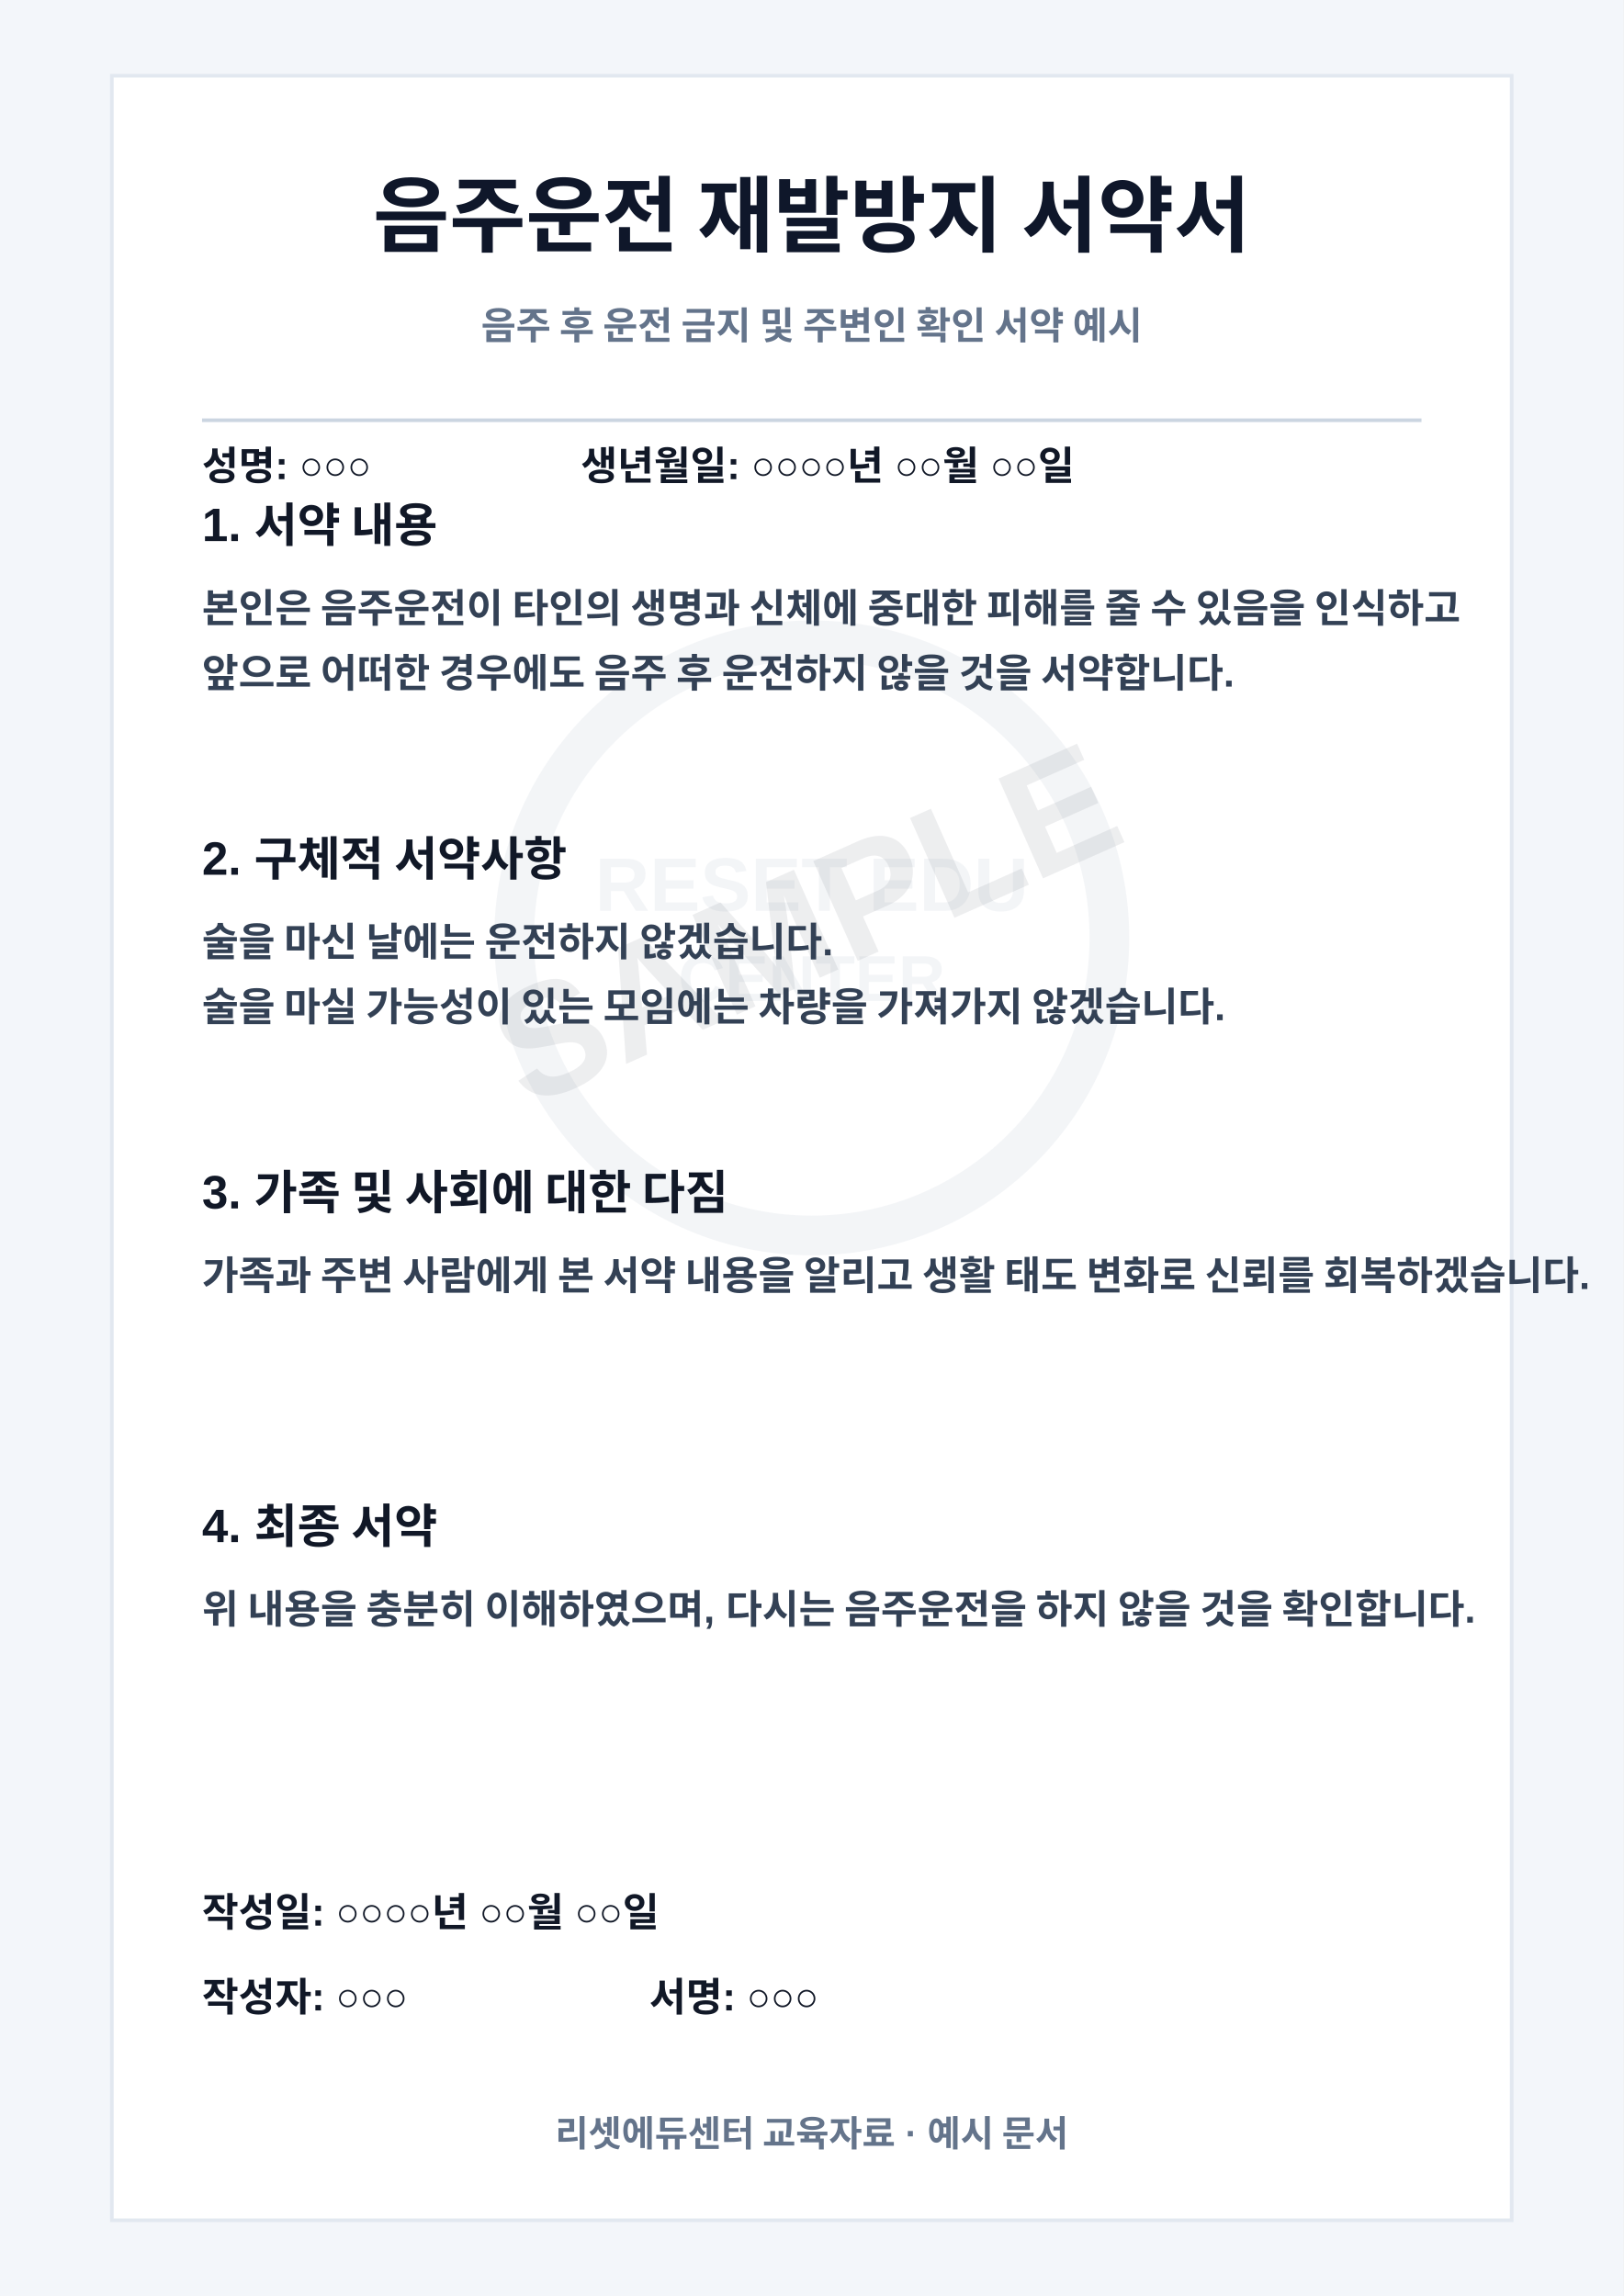
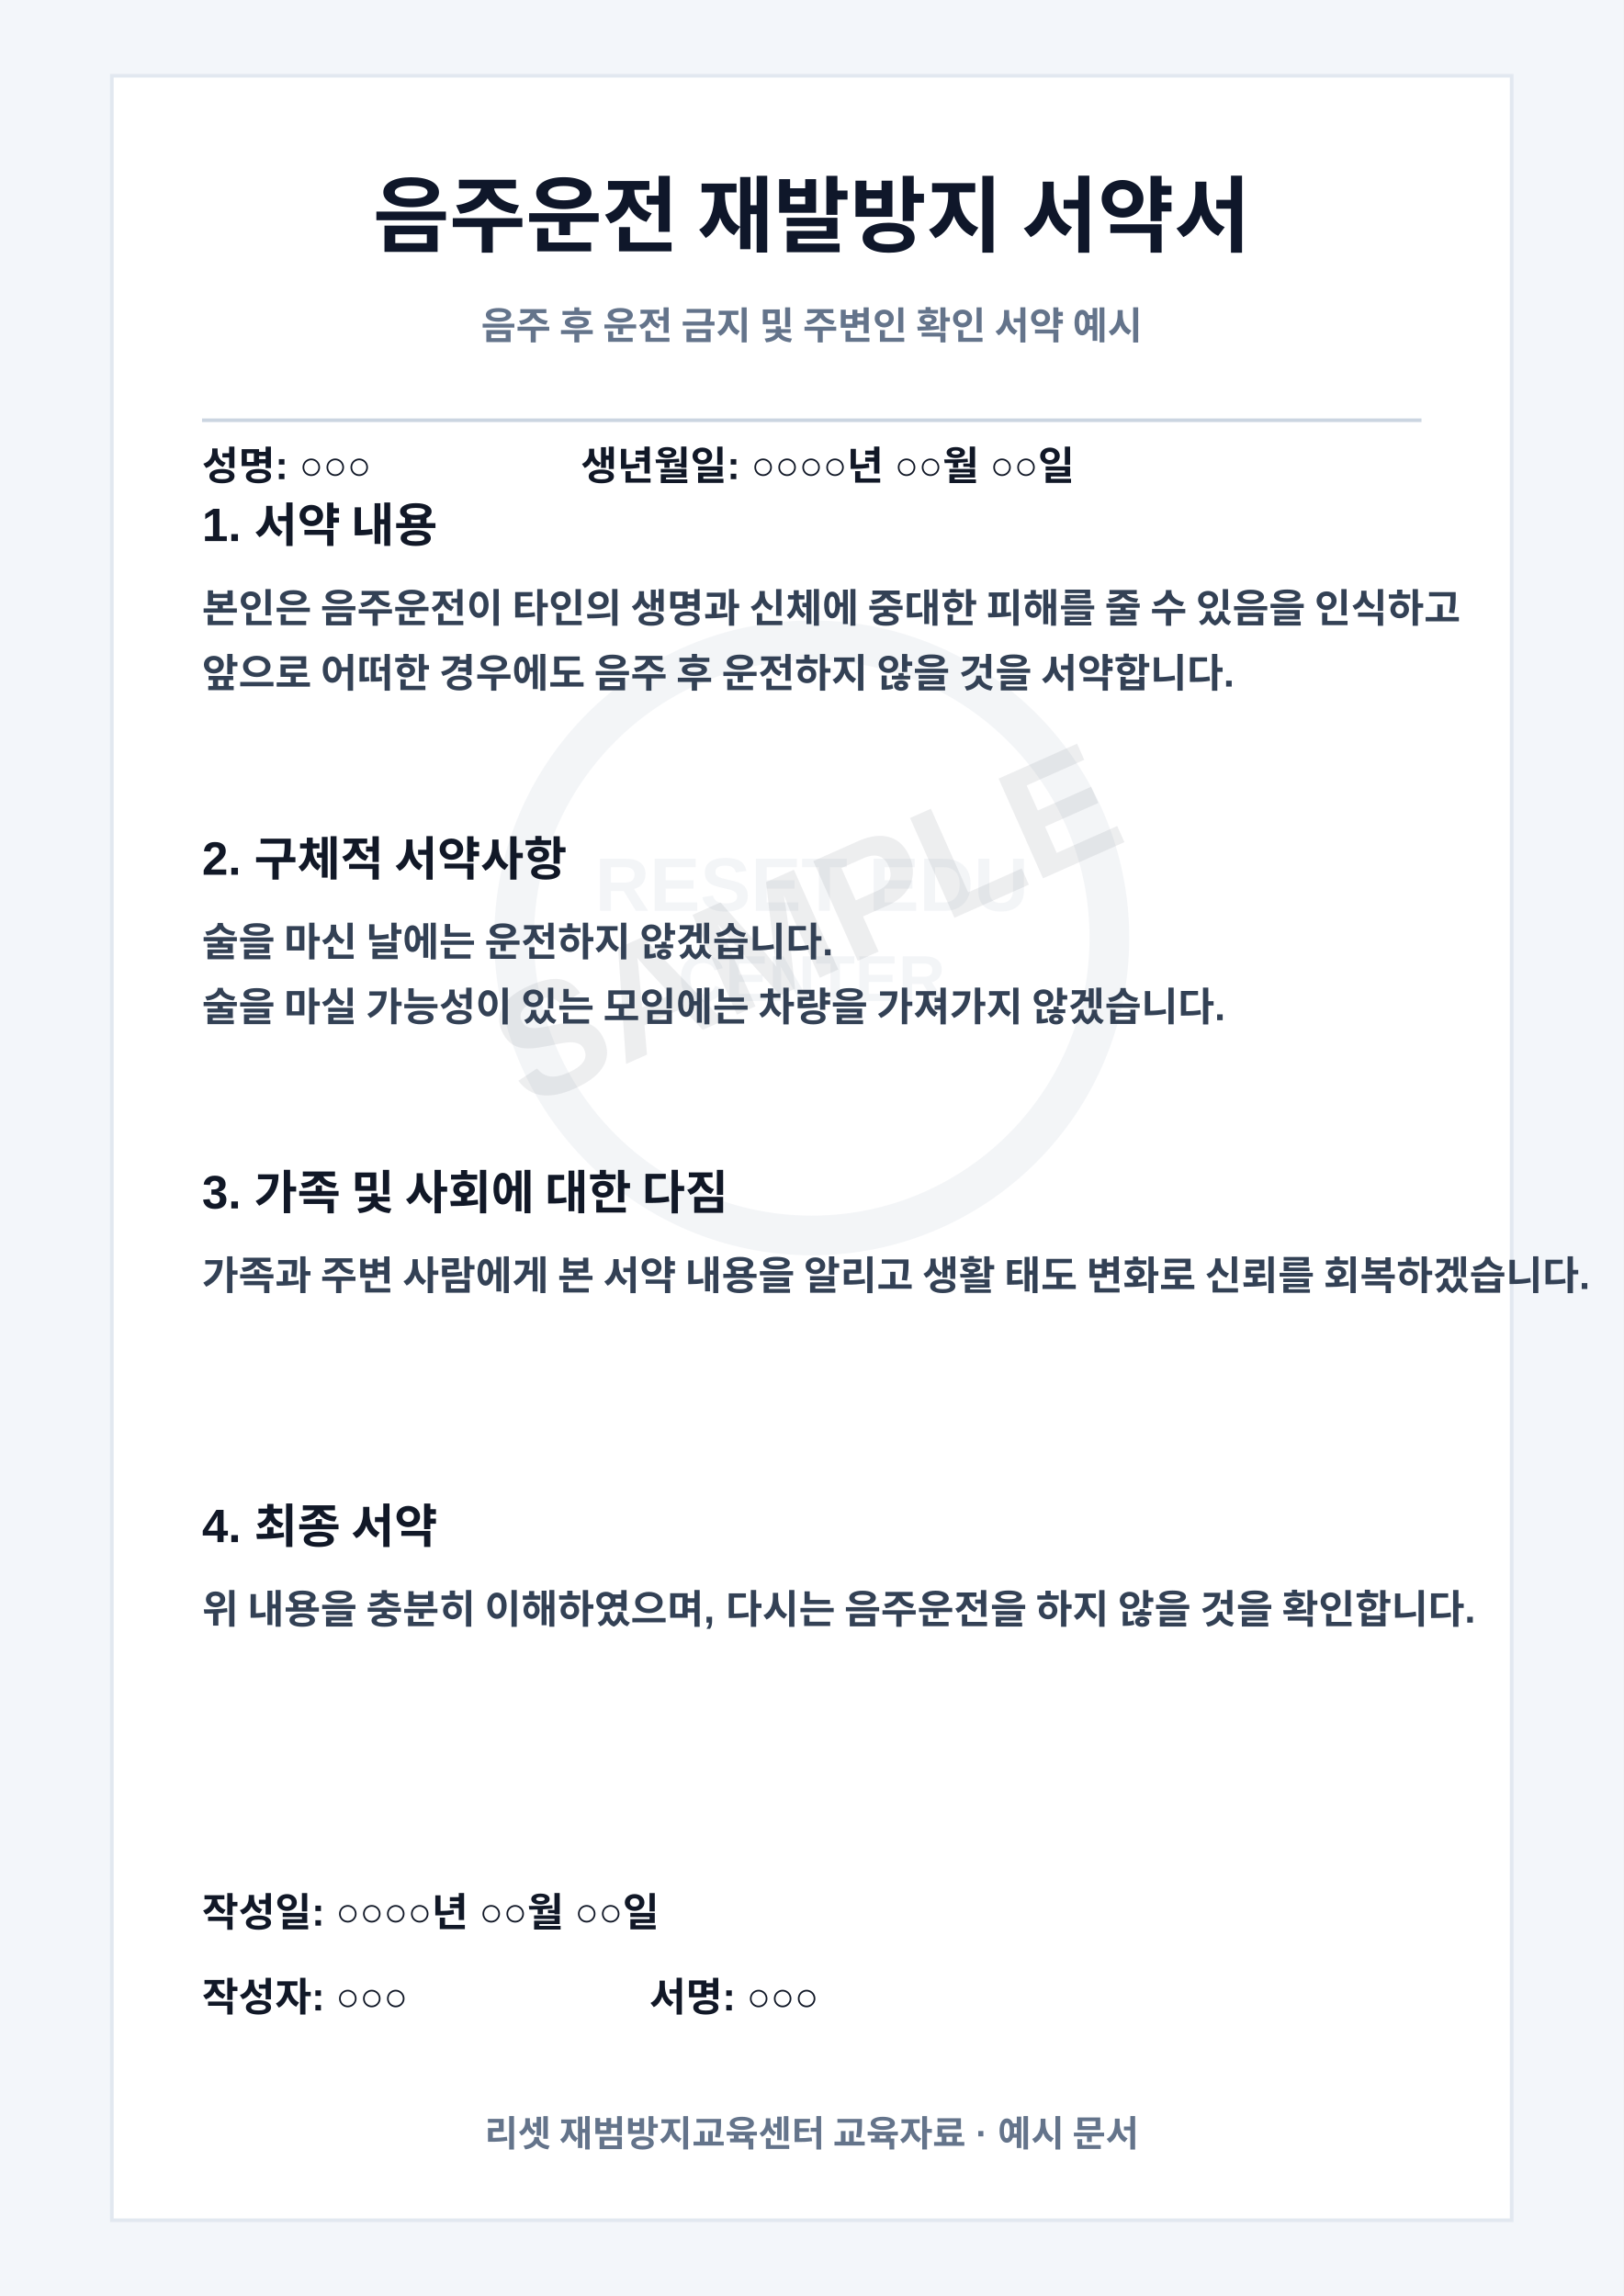
<svg xmlns="http://www.w3.org/2000/svg" width="900" height="1273" viewBox="0 0 900 1273" role="img" aria-label="음주운전 재발방지 서약서 예시">
  <rect width="900" height="1273" fill="#f3f6fa" />
  <rect x="62" y="42" width="776" height="1189" fill="#ffffff" stroke="#e2e8f0" stroke-width="2" />
  <g opacity="0.052">
    <circle cx="450" cy="520" r="165" fill="none" stroke="#173968" stroke-width="22" />
    <text x="450" y="505" text-anchor="middle" font-family="Arial, 'Noto Sans KR', sans-serif" font-size="42" font-weight="900" fill="#173968">RESET EDU</text>
    <text x="450" y="555" text-anchor="middle" font-family="Arial, 'Noto Sans KR', sans-serif" font-size="36" font-weight="900" fill="#173968">CENTER</text>
  </g>
  <g transform="rotate(-24 450 520)">
    <text opacity="0.075" x="450" y="542" text-anchor="middle" font-family="Arial, 'Noto Sans KR', sans-serif" font-size="88" font-weight="900" fill="#0f172a">SAMPLE</text>
  </g>
  <text x="450" y="136" text-anchor="middle" font-family="Arial, 'Noto Sans KR', sans-serif" font-size="46" font-weight="900" fill="#0f172a">음주운전 재발방지 서약서</text>
  <text x="450" y="188" text-anchor="middle" font-family="Arial, 'Noto Sans KR', sans-serif" font-size="21" font-weight="800" fill="#64748b">음주 후 운전 금지 및 주변인 확인 서약 예시</text>
  <rect x="112" y="232" width="676" height="2" fill="#cbd5e1" />
  <text x="112" y="266" text-anchor="start" font-family="Arial, 'Noto Sans KR', sans-serif" font-size="22" font-weight="800" fill="#111827">성명: ○○○</text>
  <text x="322" y="266" text-anchor="start" font-family="Arial, 'Noto Sans KR', sans-serif" font-size="22" font-weight="800" fill="#111827">생년월일: ○○○○년 ○○월 ○○일</text>
  <g>
    <text x="112" y="300" text-anchor="start" font-family="Arial, 'Noto Sans KR', sans-serif" font-size="26" font-weight="900" fill="#111827">1. 서약 내용</text>
    <text x="112" y="345" text-anchor="start" font-family="Arial, 'Noto Sans KR', sans-serif" font-size="22" font-weight="650" fill="#334155">본인은 음주운전이 타인의 생명과 신체에 중대한 피해를 줄 수 있음을 인식하고</text>
    <text x="112" y="381" text-anchor="start" font-family="Arial, 'Noto Sans KR', sans-serif" font-size="22" font-weight="650" fill="#334155">앞으로 어떠한 경우에도 음주 후 운전하지 않을 것을 서약합니다.</text>
  </g>
  <g>
    <text x="112" y="485" text-anchor="start" font-family="Arial, 'Noto Sans KR', sans-serif" font-size="26" font-weight="900" fill="#111827">2. 구체적 서약사항</text>
    <text x="112" y="530" text-anchor="start" font-family="Arial, 'Noto Sans KR', sans-serif" font-size="22" font-weight="650" fill="#334155">술을 마신 날에는 운전하지 않겠습니다.</text>
    <text x="112" y="566" text-anchor="start" font-family="Arial, 'Noto Sans KR', sans-serif" font-size="22" font-weight="650" fill="#334155">술을 마실 가능성이 있는 모임에는 차량을 가져가지 않겠습니다.</text>
  </g>
  <g>
    <text x="112" y="670" text-anchor="start" font-family="Arial, 'Noto Sans KR', sans-serif" font-size="26" font-weight="900" fill="#111827">3. 가족 및 사회에 대한 다짐</text>
    <text x="112" y="715" text-anchor="start" font-family="Arial, 'Noto Sans KR', sans-serif" font-size="22" font-weight="650" fill="#334155">가족과 주변 사람에게 본 서약 내용을 알리고 생활 태도 변화로 신뢰를 회복하겠습니다.</text>
  </g>
  <g>
    <text x="112" y="855" text-anchor="start" font-family="Arial, 'Noto Sans KR', sans-serif" font-size="26" font-weight="900" fill="#111827">4. 최종 서약</text>
    <text x="112" y="900" text-anchor="start" font-family="Arial, 'Noto Sans KR', sans-serif" font-size="22" font-weight="650" fill="#334155">위 내용을 충분히 이해하였으며, 다시는 음주운전을 하지 않을 것을 확인합니다.</text>
  </g>
  <text x="112" y="1068" text-anchor="start" font-family="Arial, 'Noto Sans KR', sans-serif" font-size="22" font-weight="800" fill="#111827">작성일: ○○○○년 ○○월 ○○일</text>
  <text x="112" y="1115" text-anchor="start" font-family="Arial, 'Noto Sans KR', sans-serif" font-size="22" font-weight="800" fill="#111827">작성자: ○○○</text>
  <text x="360" y="1115" text-anchor="start" font-family="Arial, 'Noto Sans KR', sans-serif" font-size="22" font-weight="800" fill="#111827">서명: ○○○</text>
-   <text x="450" y="1190" text-anchor="middle" font-family="Arial, 'Noto Sans KR', sans-serif" font-size="20" font-weight="800" fill="#64748b">리셋에듀센터 교육자료 · 예시 문서</text>
+   <text x="450" y="1190" text-anchor="middle" font-family="Arial, 'Noto Sans KR', sans-serif" font-size="20" font-weight="800" fill="#64748b">리셋 재범방지교육센터 교육자료 · 예시 문서</text>
</svg>
